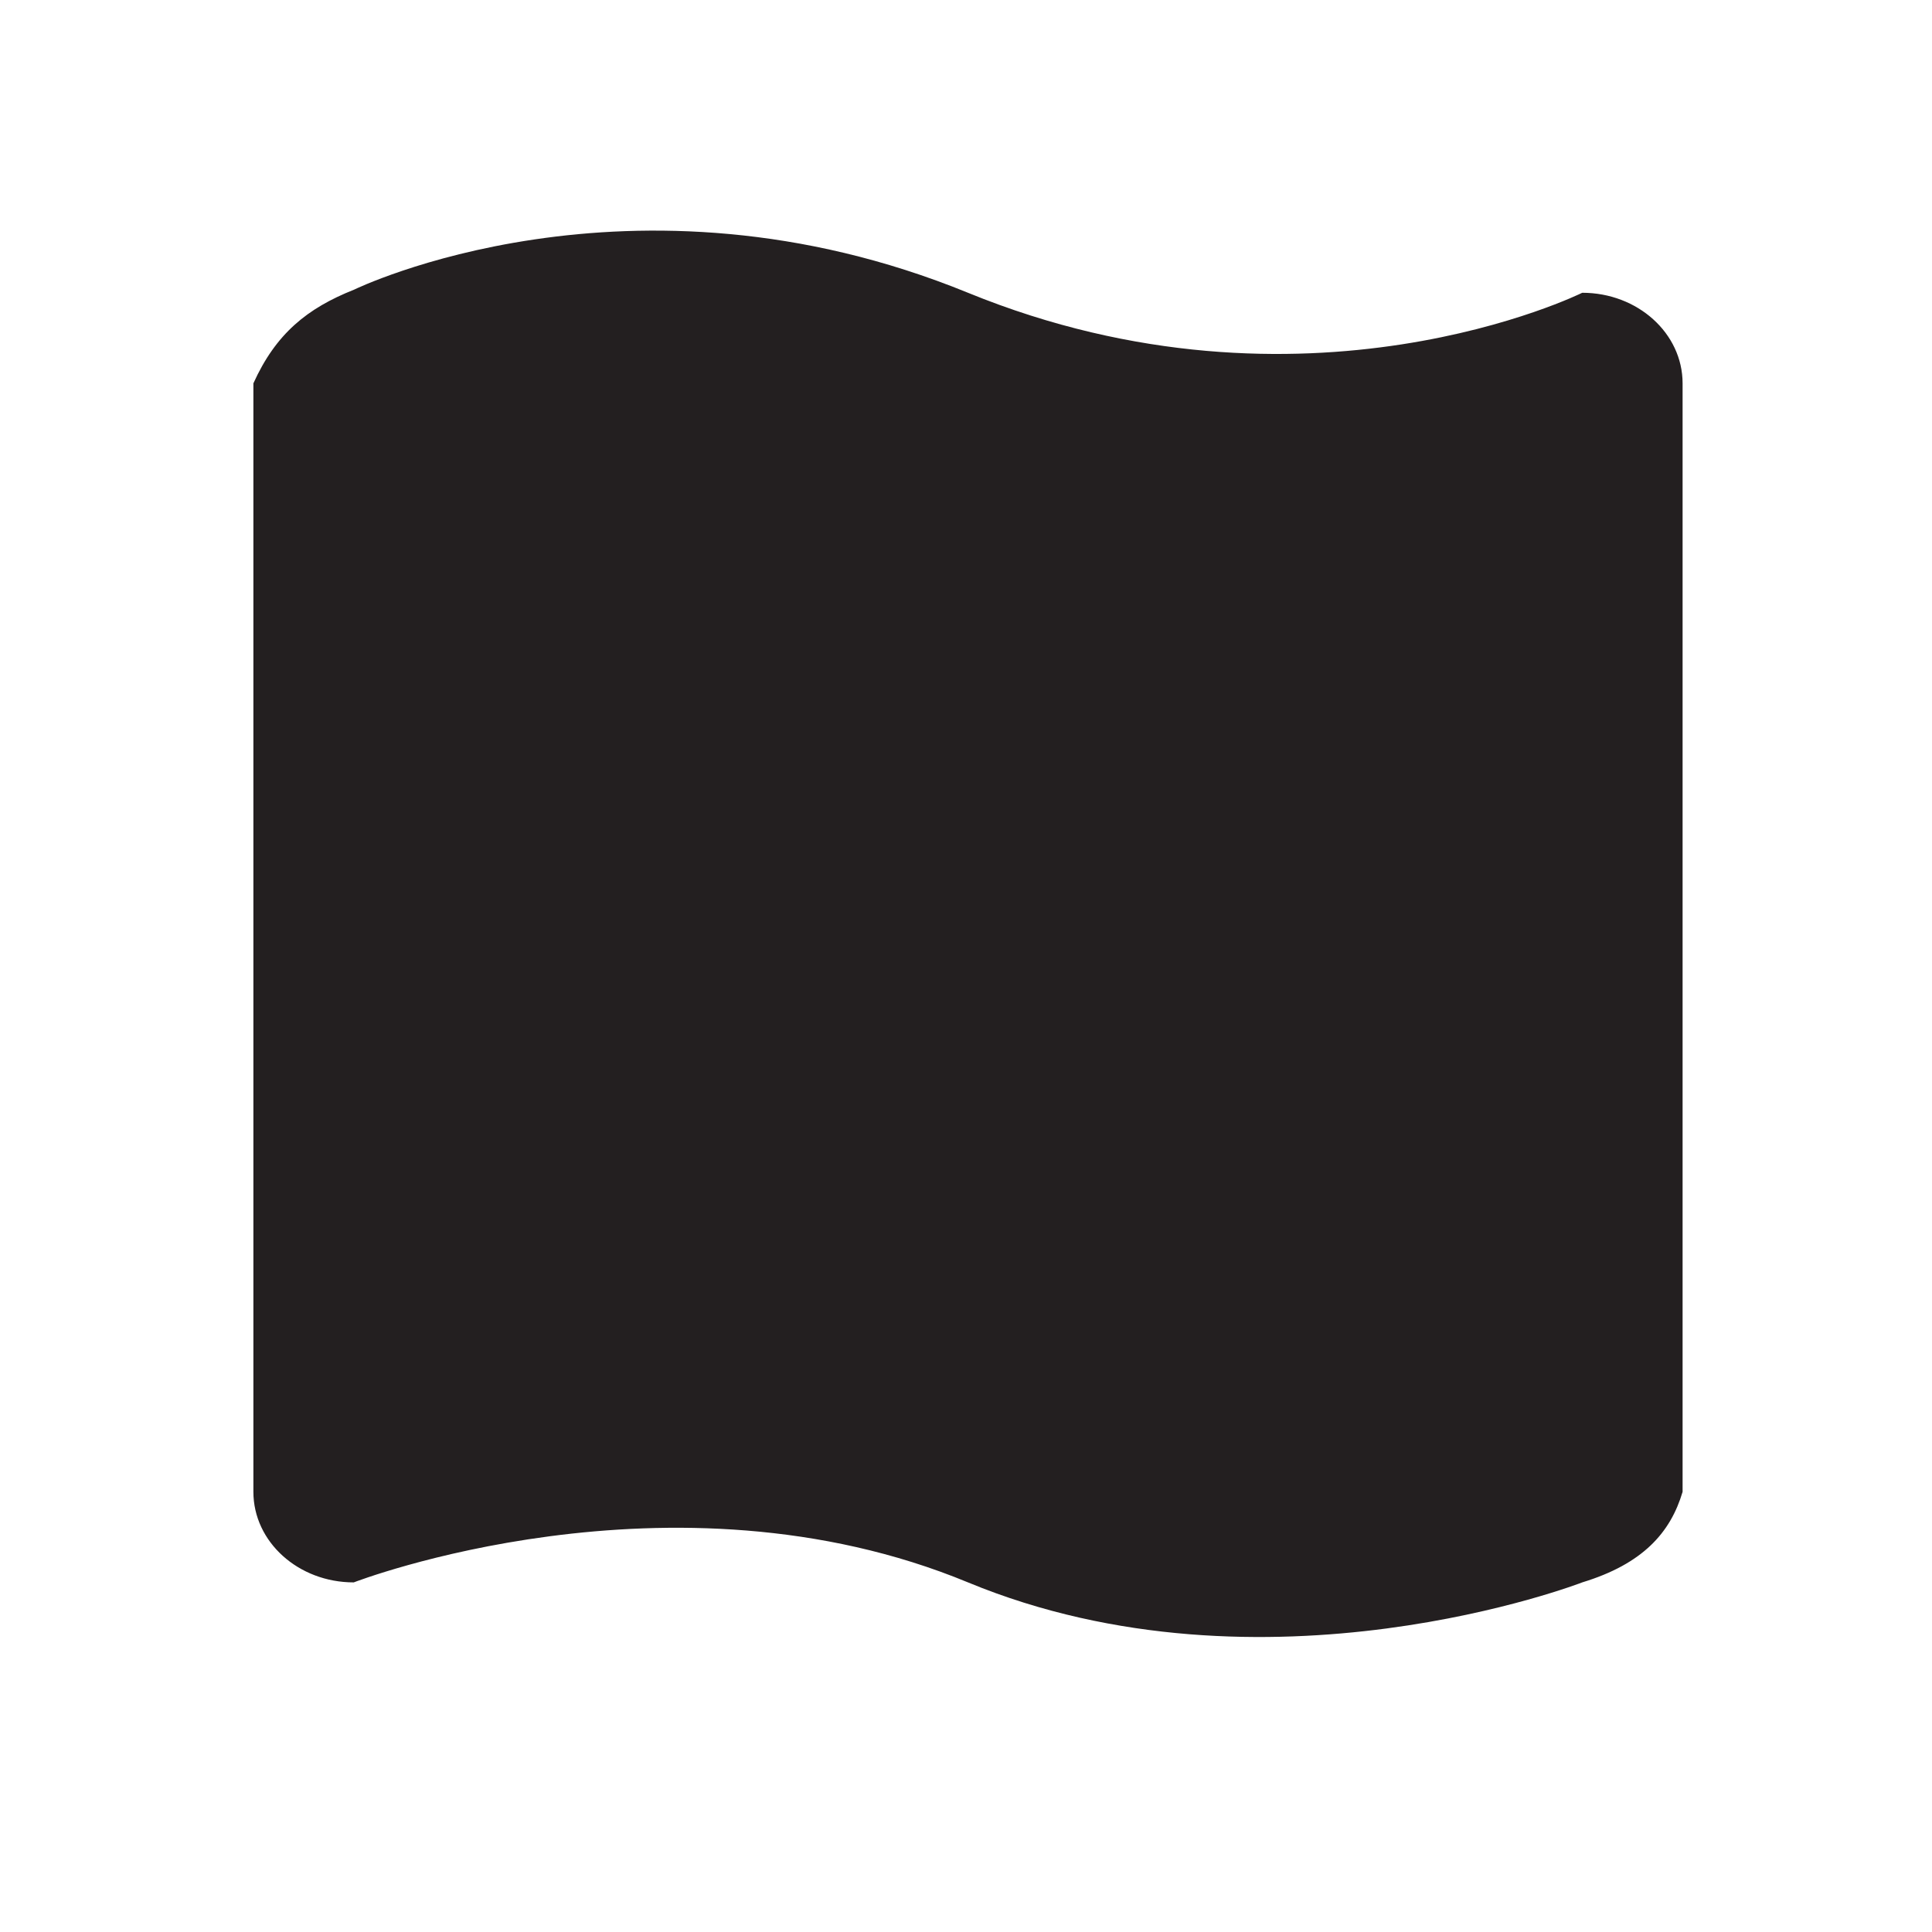
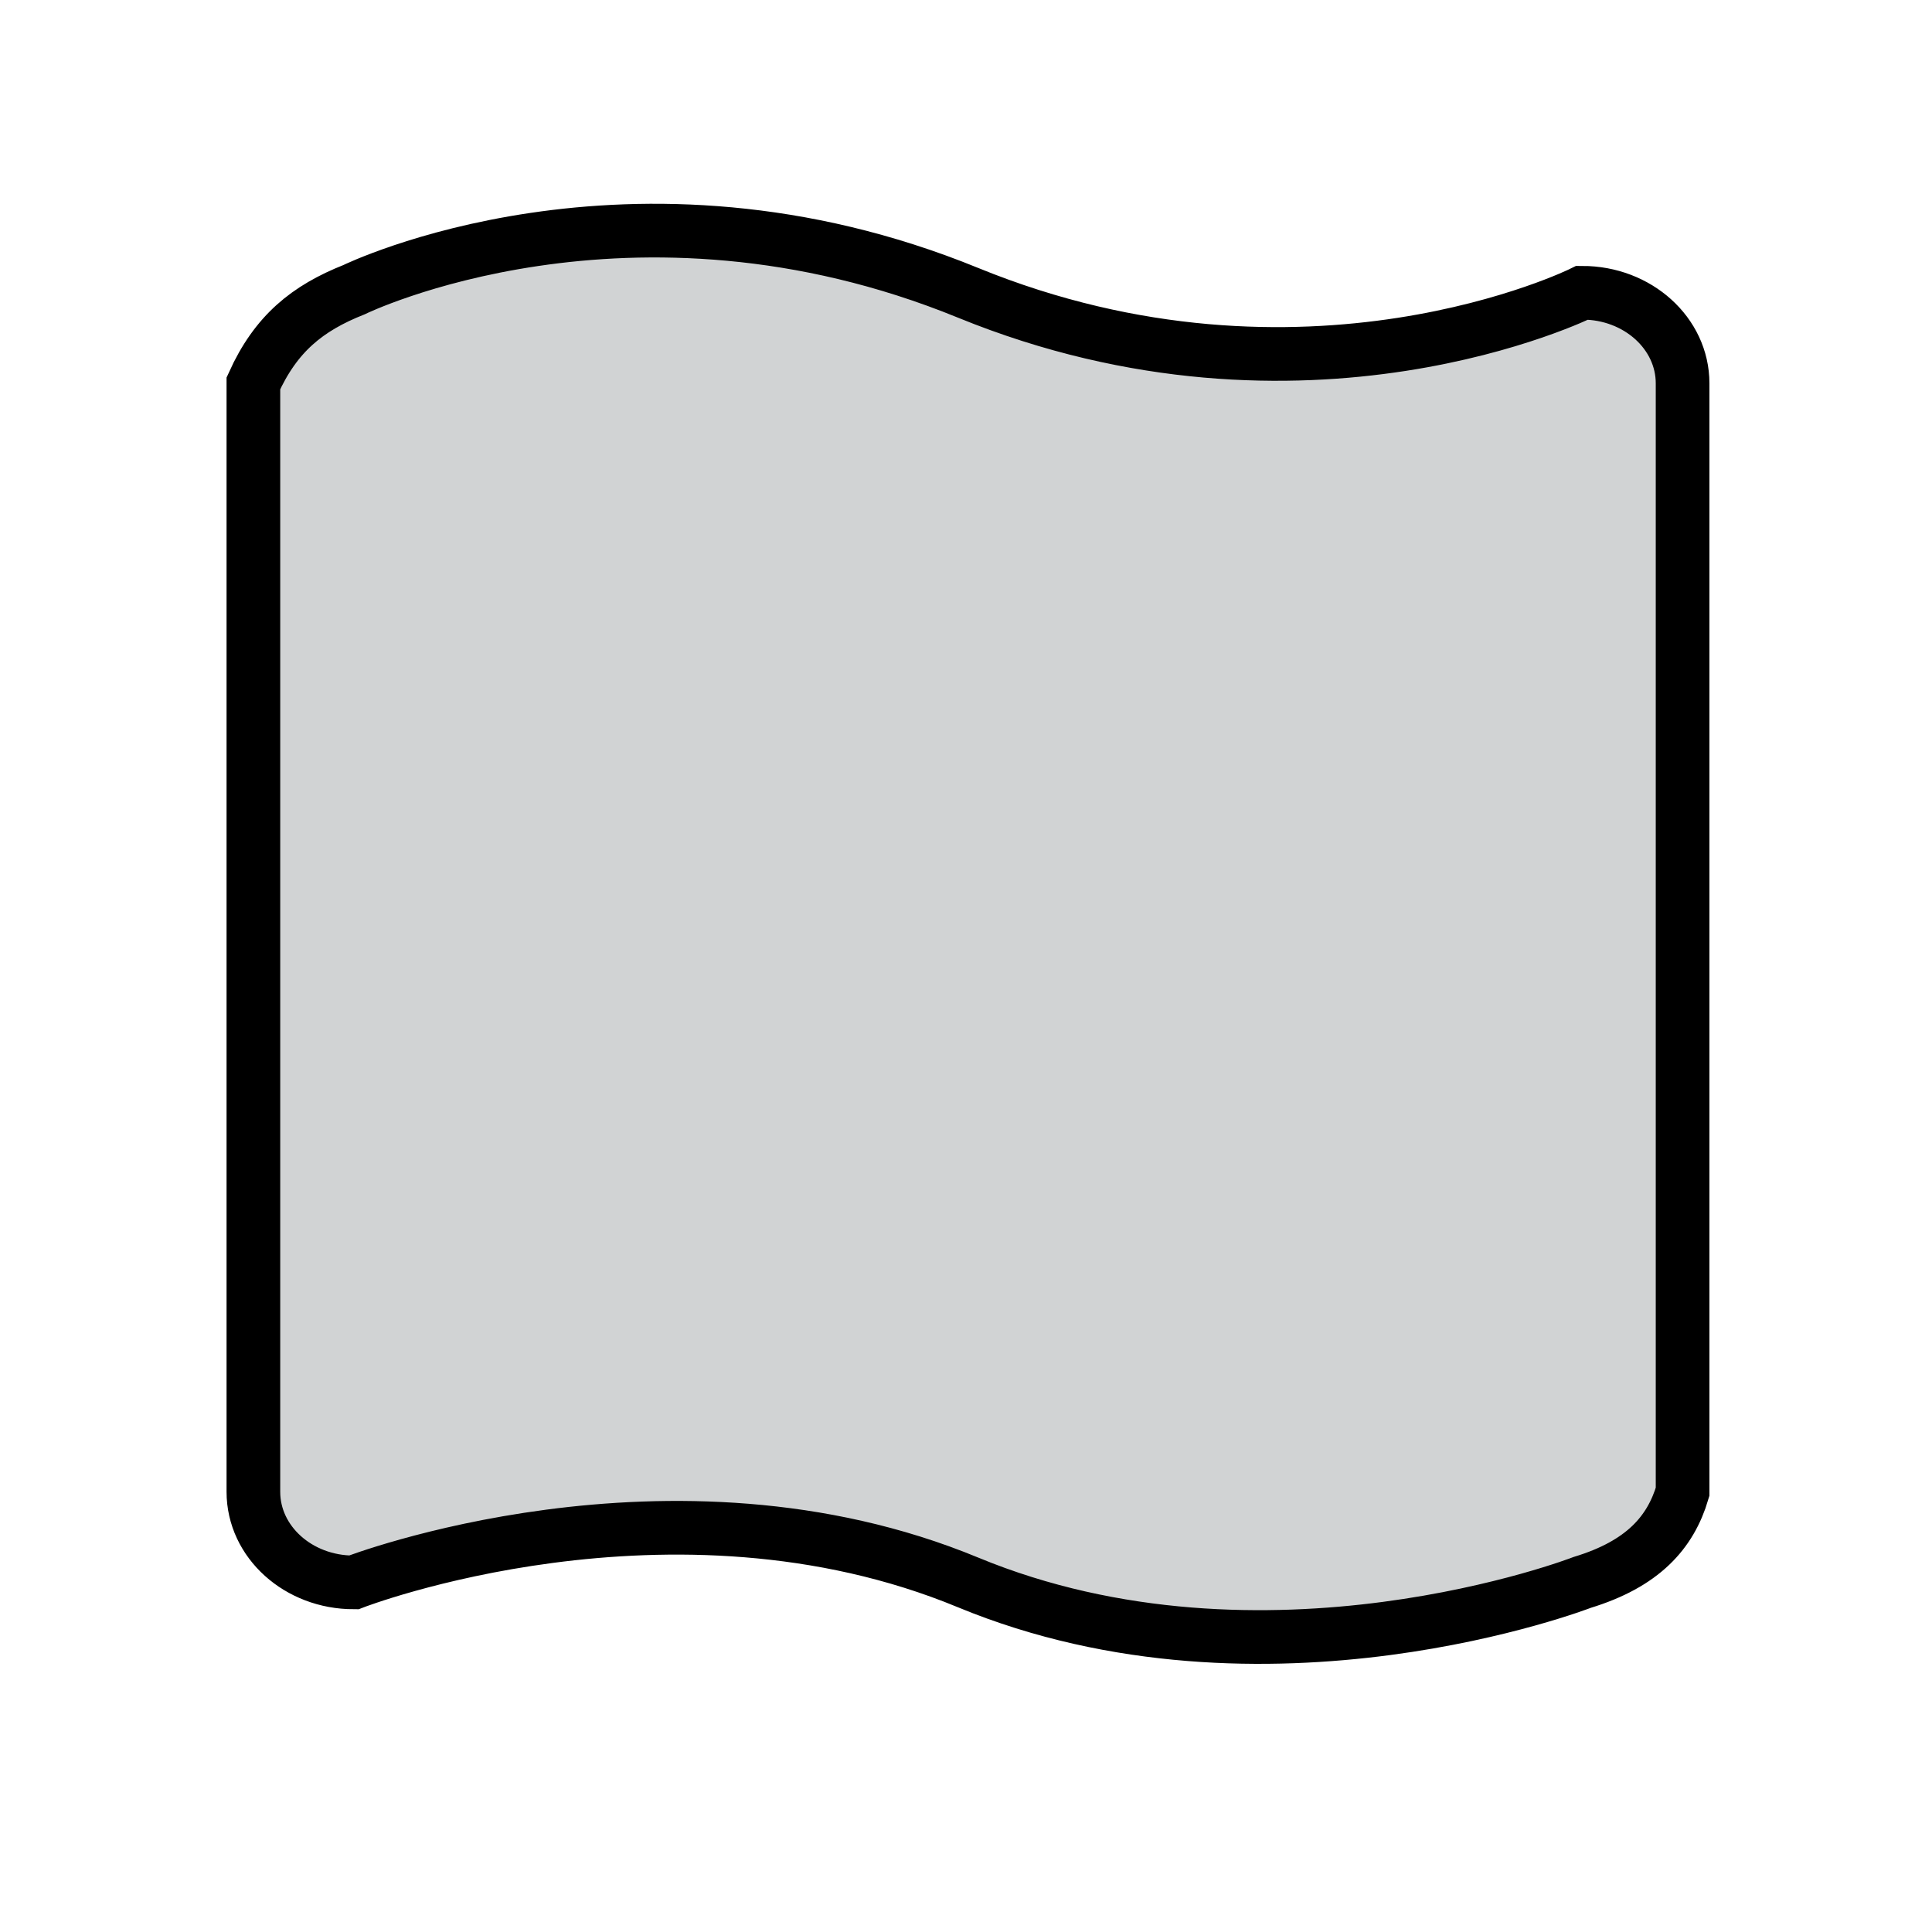
<svg xmlns="http://www.w3.org/2000/svg" viewBox="0 0 450 450" height="450" width="450" xml:space="preserve" version="1.1" id="svg2">
  <defs id="defs6">
    <clipPath id="clipPath16" clipPathUnits="userSpaceOnUse">
      <path id="path18" d="M 0,360 360,360 360,0 0,0 0,360 Z" />
    </clipPath>
  </defs>
  <g transform="matrix(1.25,0,0,-1.25,0,450)" id="g10">
    <g id="g12">
      <g clip-path="url(#clipPath16)" id="g14">
        <g transform="translate(313.5264,82.0205)" id="g20">
-           <path id="path22" style="fill:#231f20;fill-opacity:1;fill-rule:nonzero;stroke:none" d="m 0,0 c -2.253,-7.606 -7.417,-13.437 -18.701,-16.876 0,0 -59.101,-22.9 -114.455,0 -55.355,22.902 -114.453,0 -114.453,0 -10.33,0 -18.702,7.553 -18.702,16.876 l 0,206.55 c 4.183,9.244 10.008,13.986 18.775,17.461 0,0 51.427,25.129 114.38,-0.585 62.803,-25.654 114.455,0 114.455,0 C -8.372,223.426 0,215.87 0,206.55 L 0,0 Z" />
+           <path id="path22" style="fill:#d1d3d4;fill-opacity:1;fill-rule:nonzero;stroke:#000000;stroke-width:10px" d="m 0,0 c -2.253,-7.606 -7.417,-13.437 -18.701,-16.876 0,0 -59.101,-22.9 -114.455,0 -55.355,22.902 -114.453,0 -114.453,0 -10.33,0 -18.702,7.553 -18.702,16.876 l 0,206.55 c 4.183,9.244 10.008,13.986 18.775,17.461 0,0 51.427,25.129 114.38,-0.585 62.803,-25.654 114.455,0 114.455,0 C -8.372,223.426 0,215.87 0,206.55 L 0,0 Z" />
        </g>
      </g>
    </g>
  </g>
</svg>
